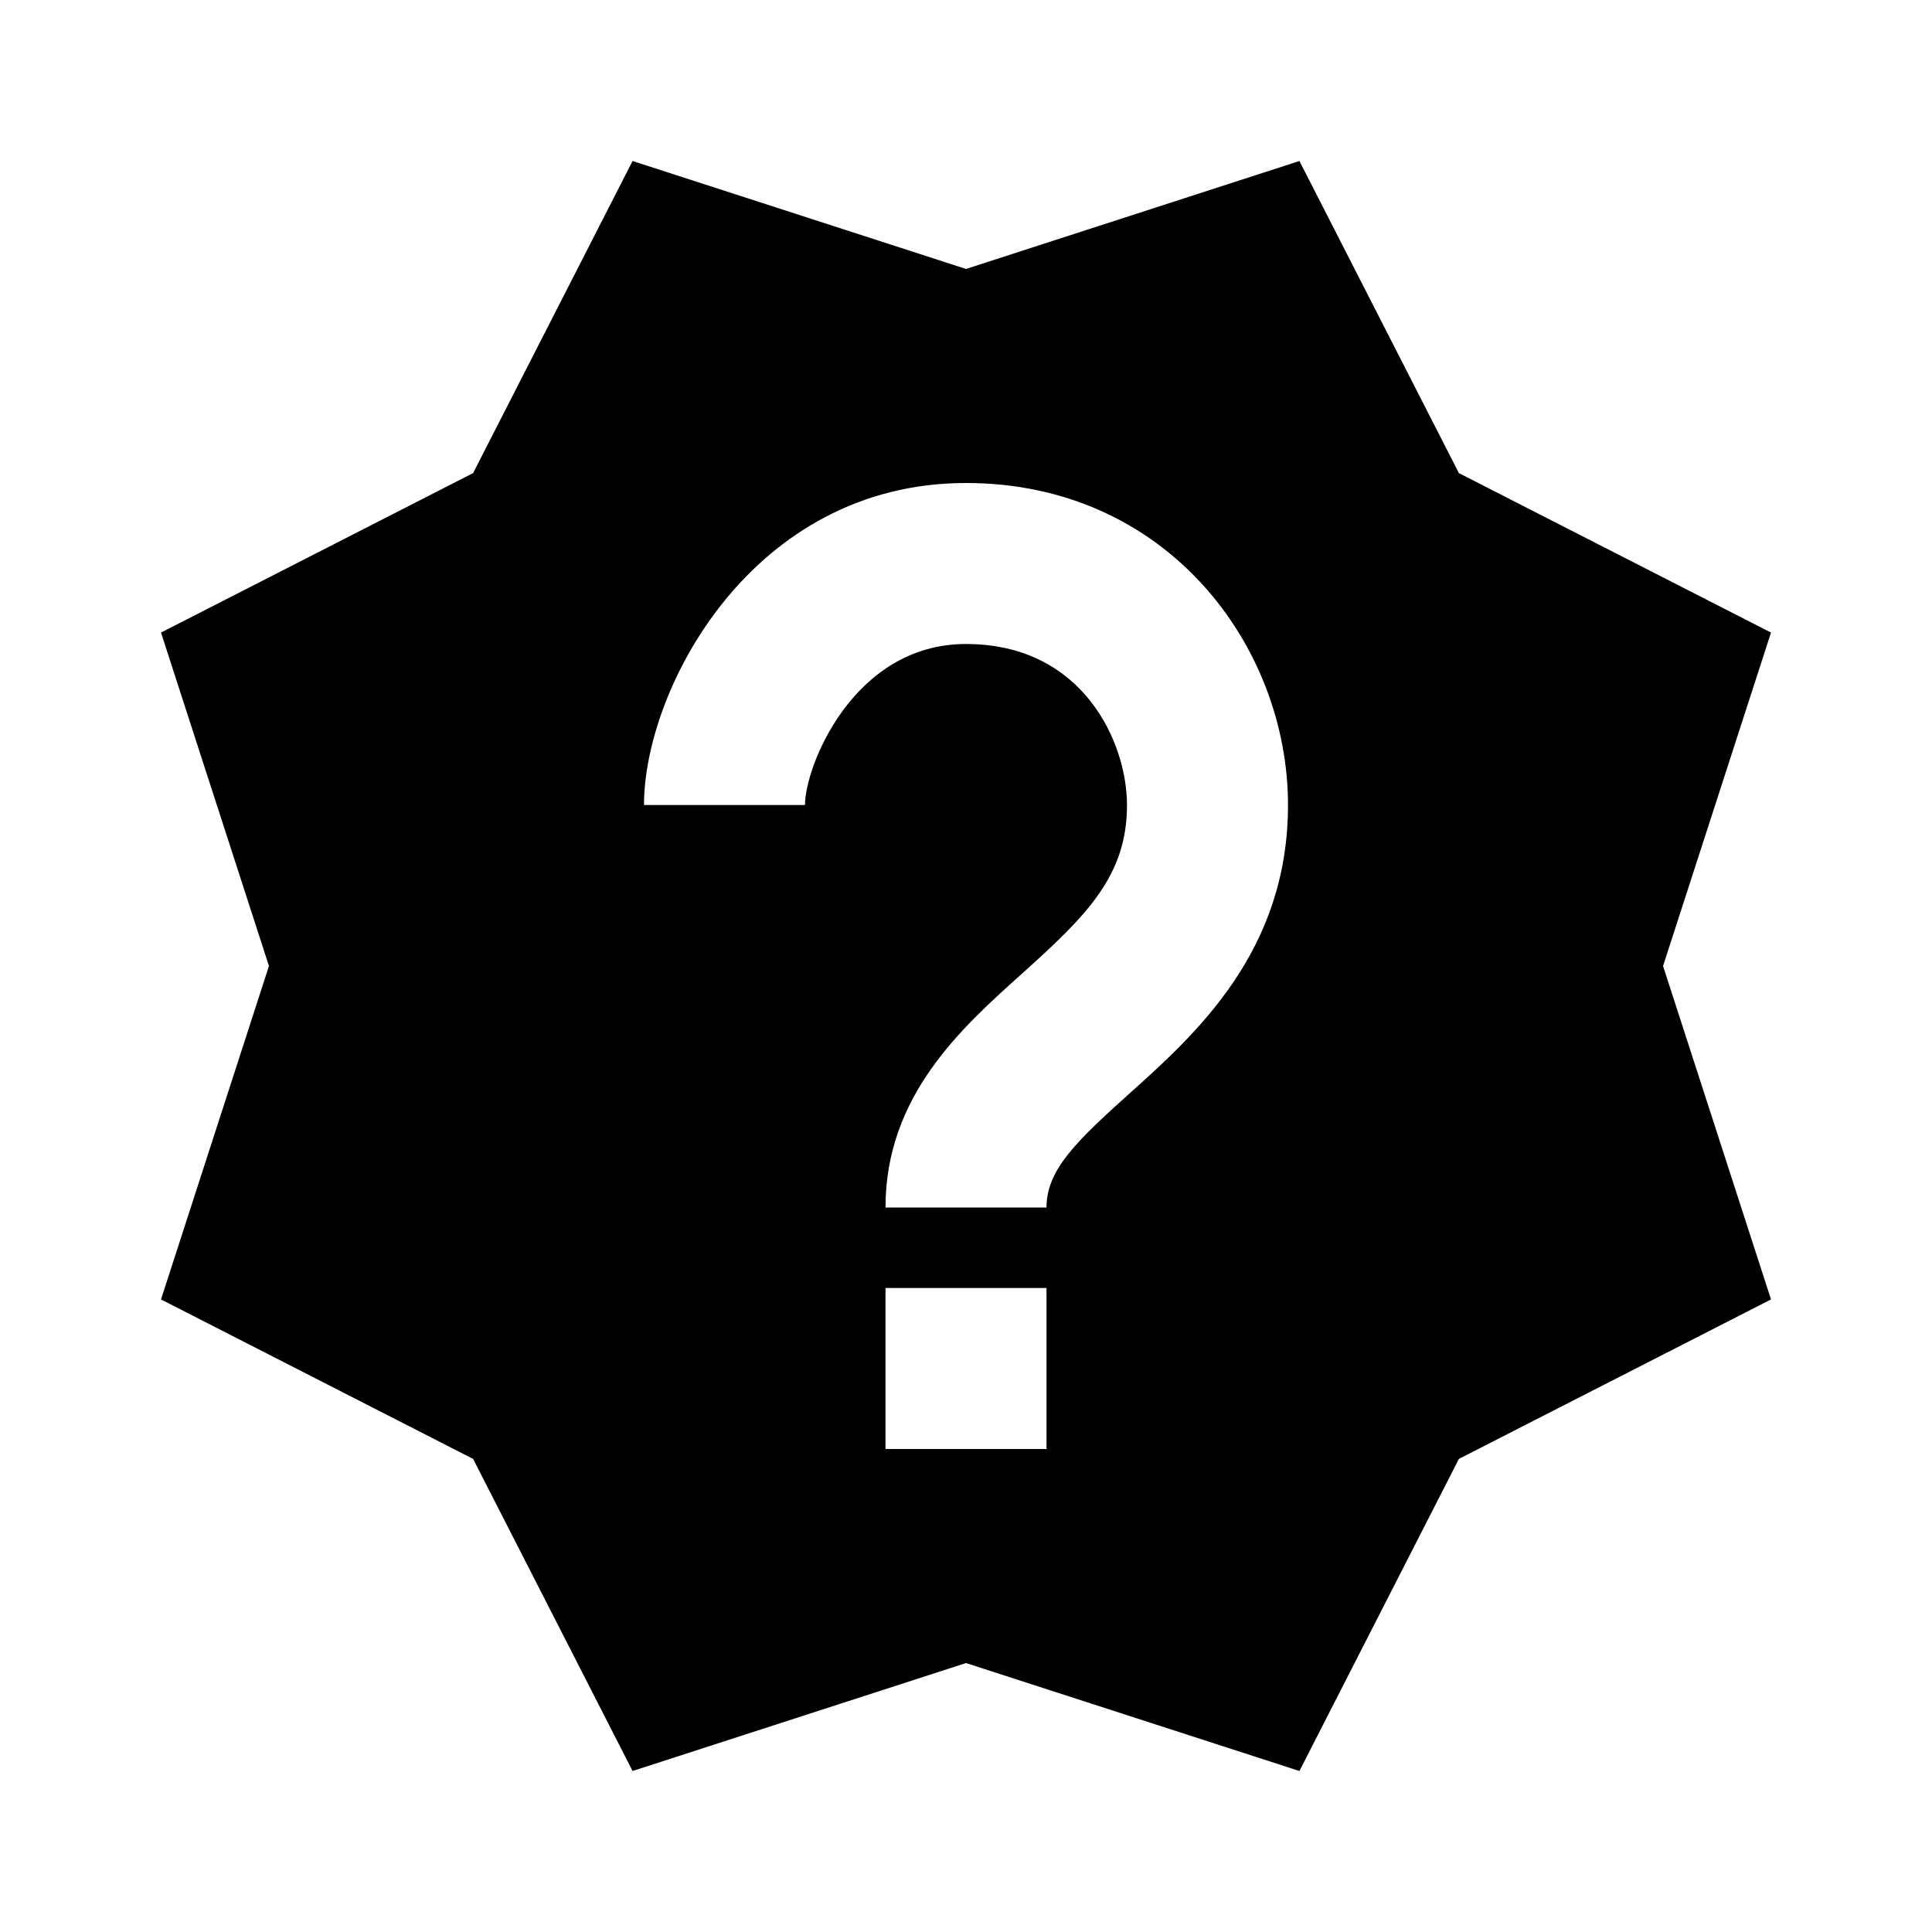
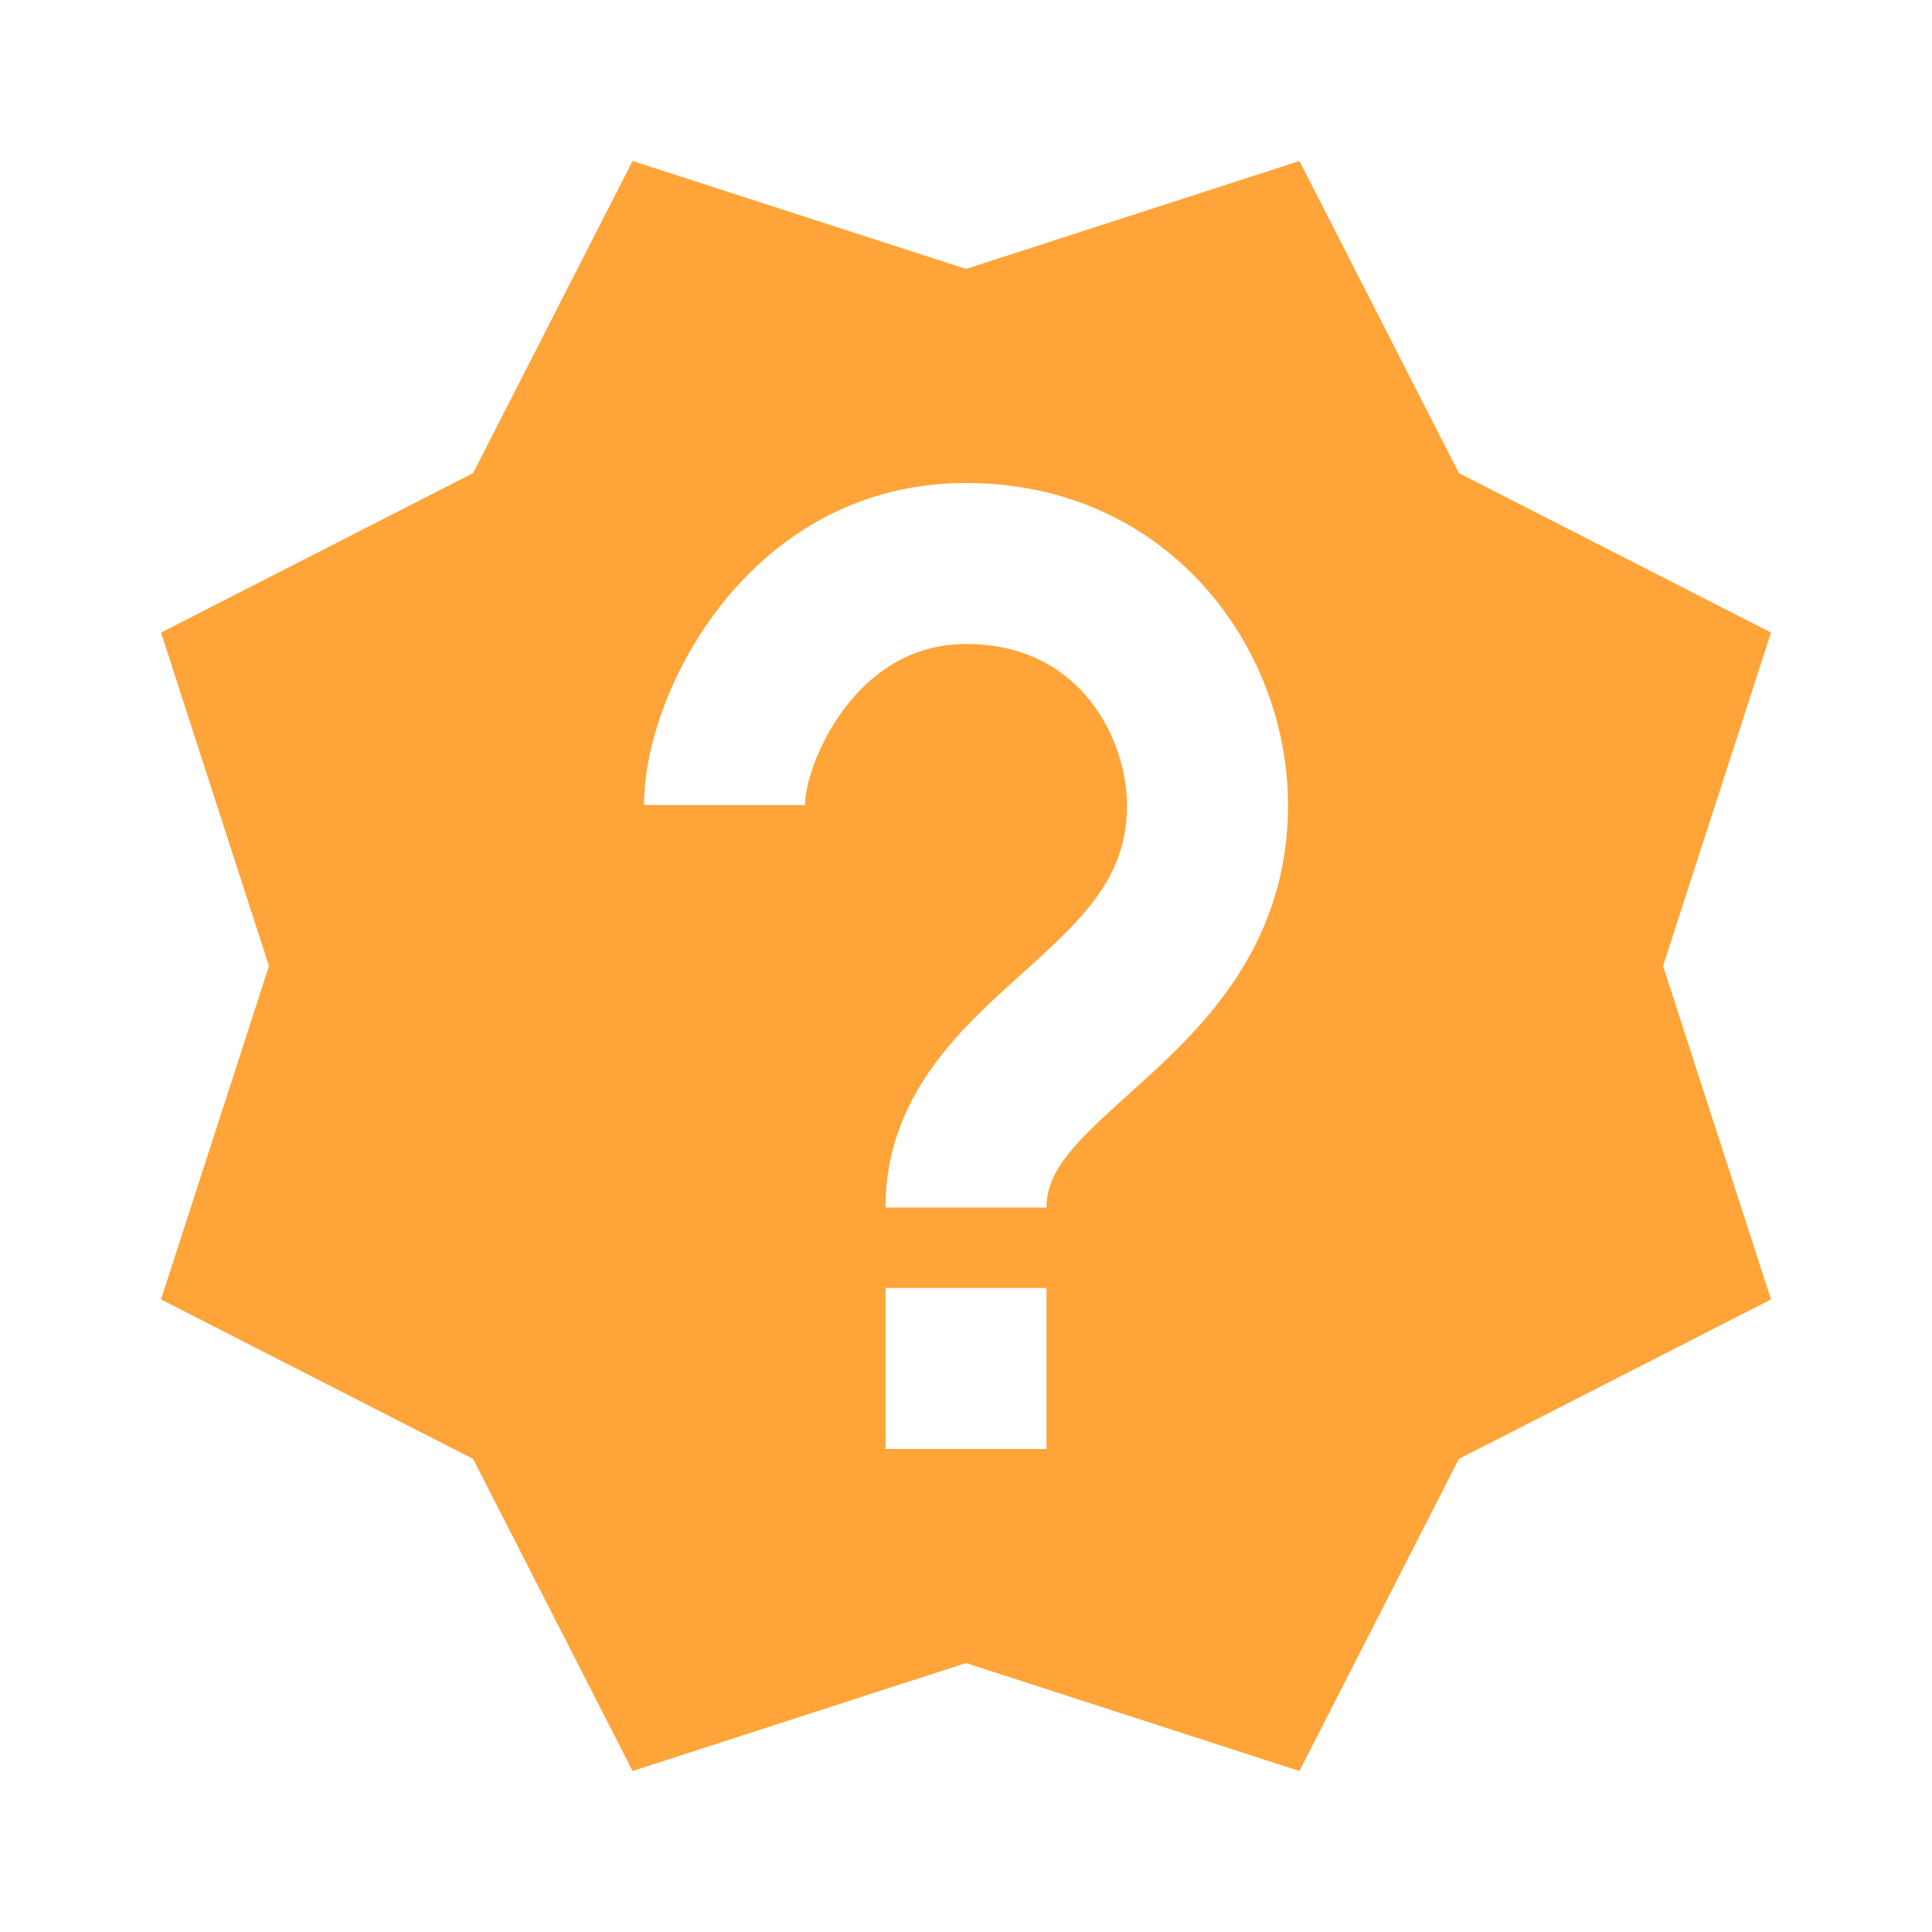
<svg xmlns="http://www.w3.org/2000/svg" viewBox="0 0 24 24">
-   <path d="M20.659,12L22,7.858l-3.877-1.981L16.142,2L12,3.341L7.858,2L5.877,5.877L2,7.858L3.341,12L2,16.142l3.877,1.981L7.858,22 c0,0,0,0,0,0L12,20.659L16.142,22c0,0,0,0,0,0l1.981-3.877L22,16.142L20.659,12z M13,18h-2v-2h2V18z M14.026,13.588 C13.371,14.177,13,14.532,13,15h-2c0-1.383,0.937-2.224,1.69-2.9C13.502,11.371,14,10.879,14,10c0-0.773-0.543-2-2-2 c-1.398,0-2,1.518-2,2H8c0-1.436,1.337-4,4-4c2.504,0,4,2.034,4,4C16,11.816,14.859,12.841,14.026,13.588z" />
+   <path style="fill: #ffa438" d="M20.659,12L22,7.858l-3.877-1.981L16.142,2L12,3.341L7.858,2L5.877,5.877L2,7.858L3.341,12L2,16.142l3.877,1.981L7.858,22 c0,0,0,0,0,0L12,20.659L16.142,22c0,0,0,0,0,0l1.981-3.877L22,16.142L20.659,12z M13,18h-2v-2h2V18z M14.026,13.588 C13.371,14.177,13,14.532,13,15h-2c0-1.383,0.937-2.224,1.69-2.9C13.502,11.371,14,10.879,14,10c0-0.773-0.543-2-2-2 c-1.398,0-2,1.518-2,2H8c0-1.436,1.337-4,4-4c2.504,0,4,2.034,4,4C16,11.816,14.859,12.841,14.026,13.588z" />
</svg>
